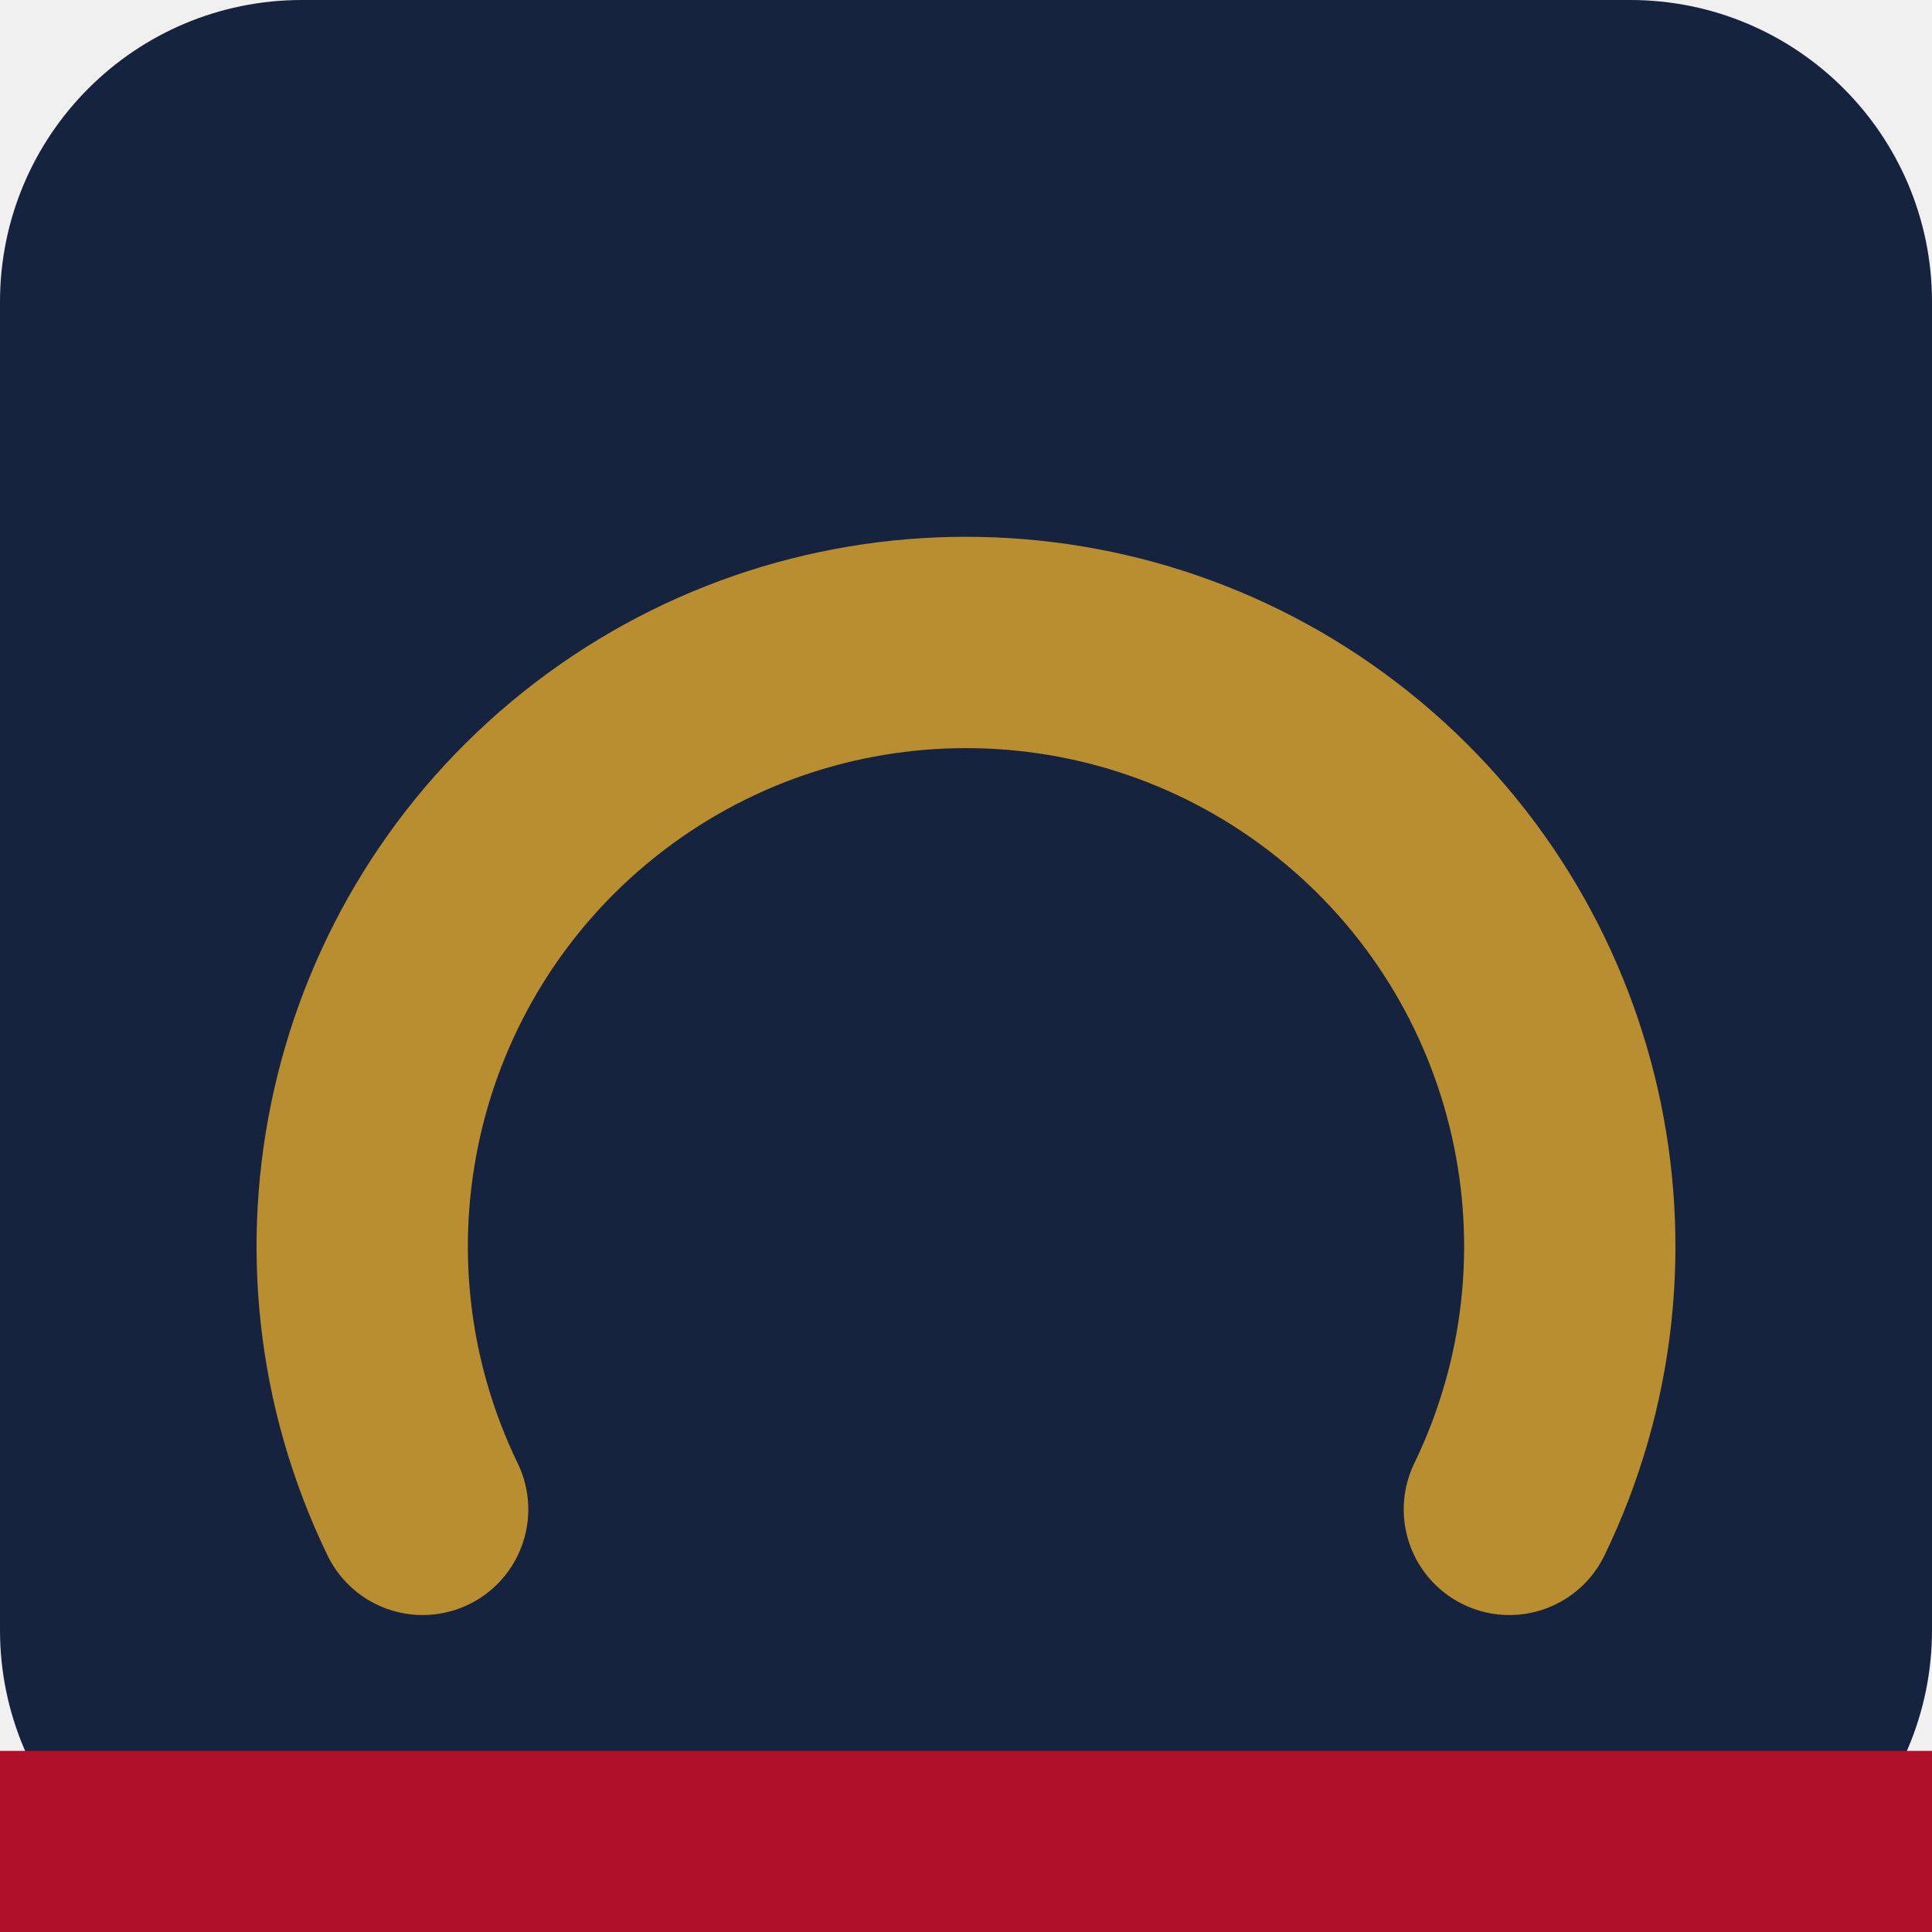
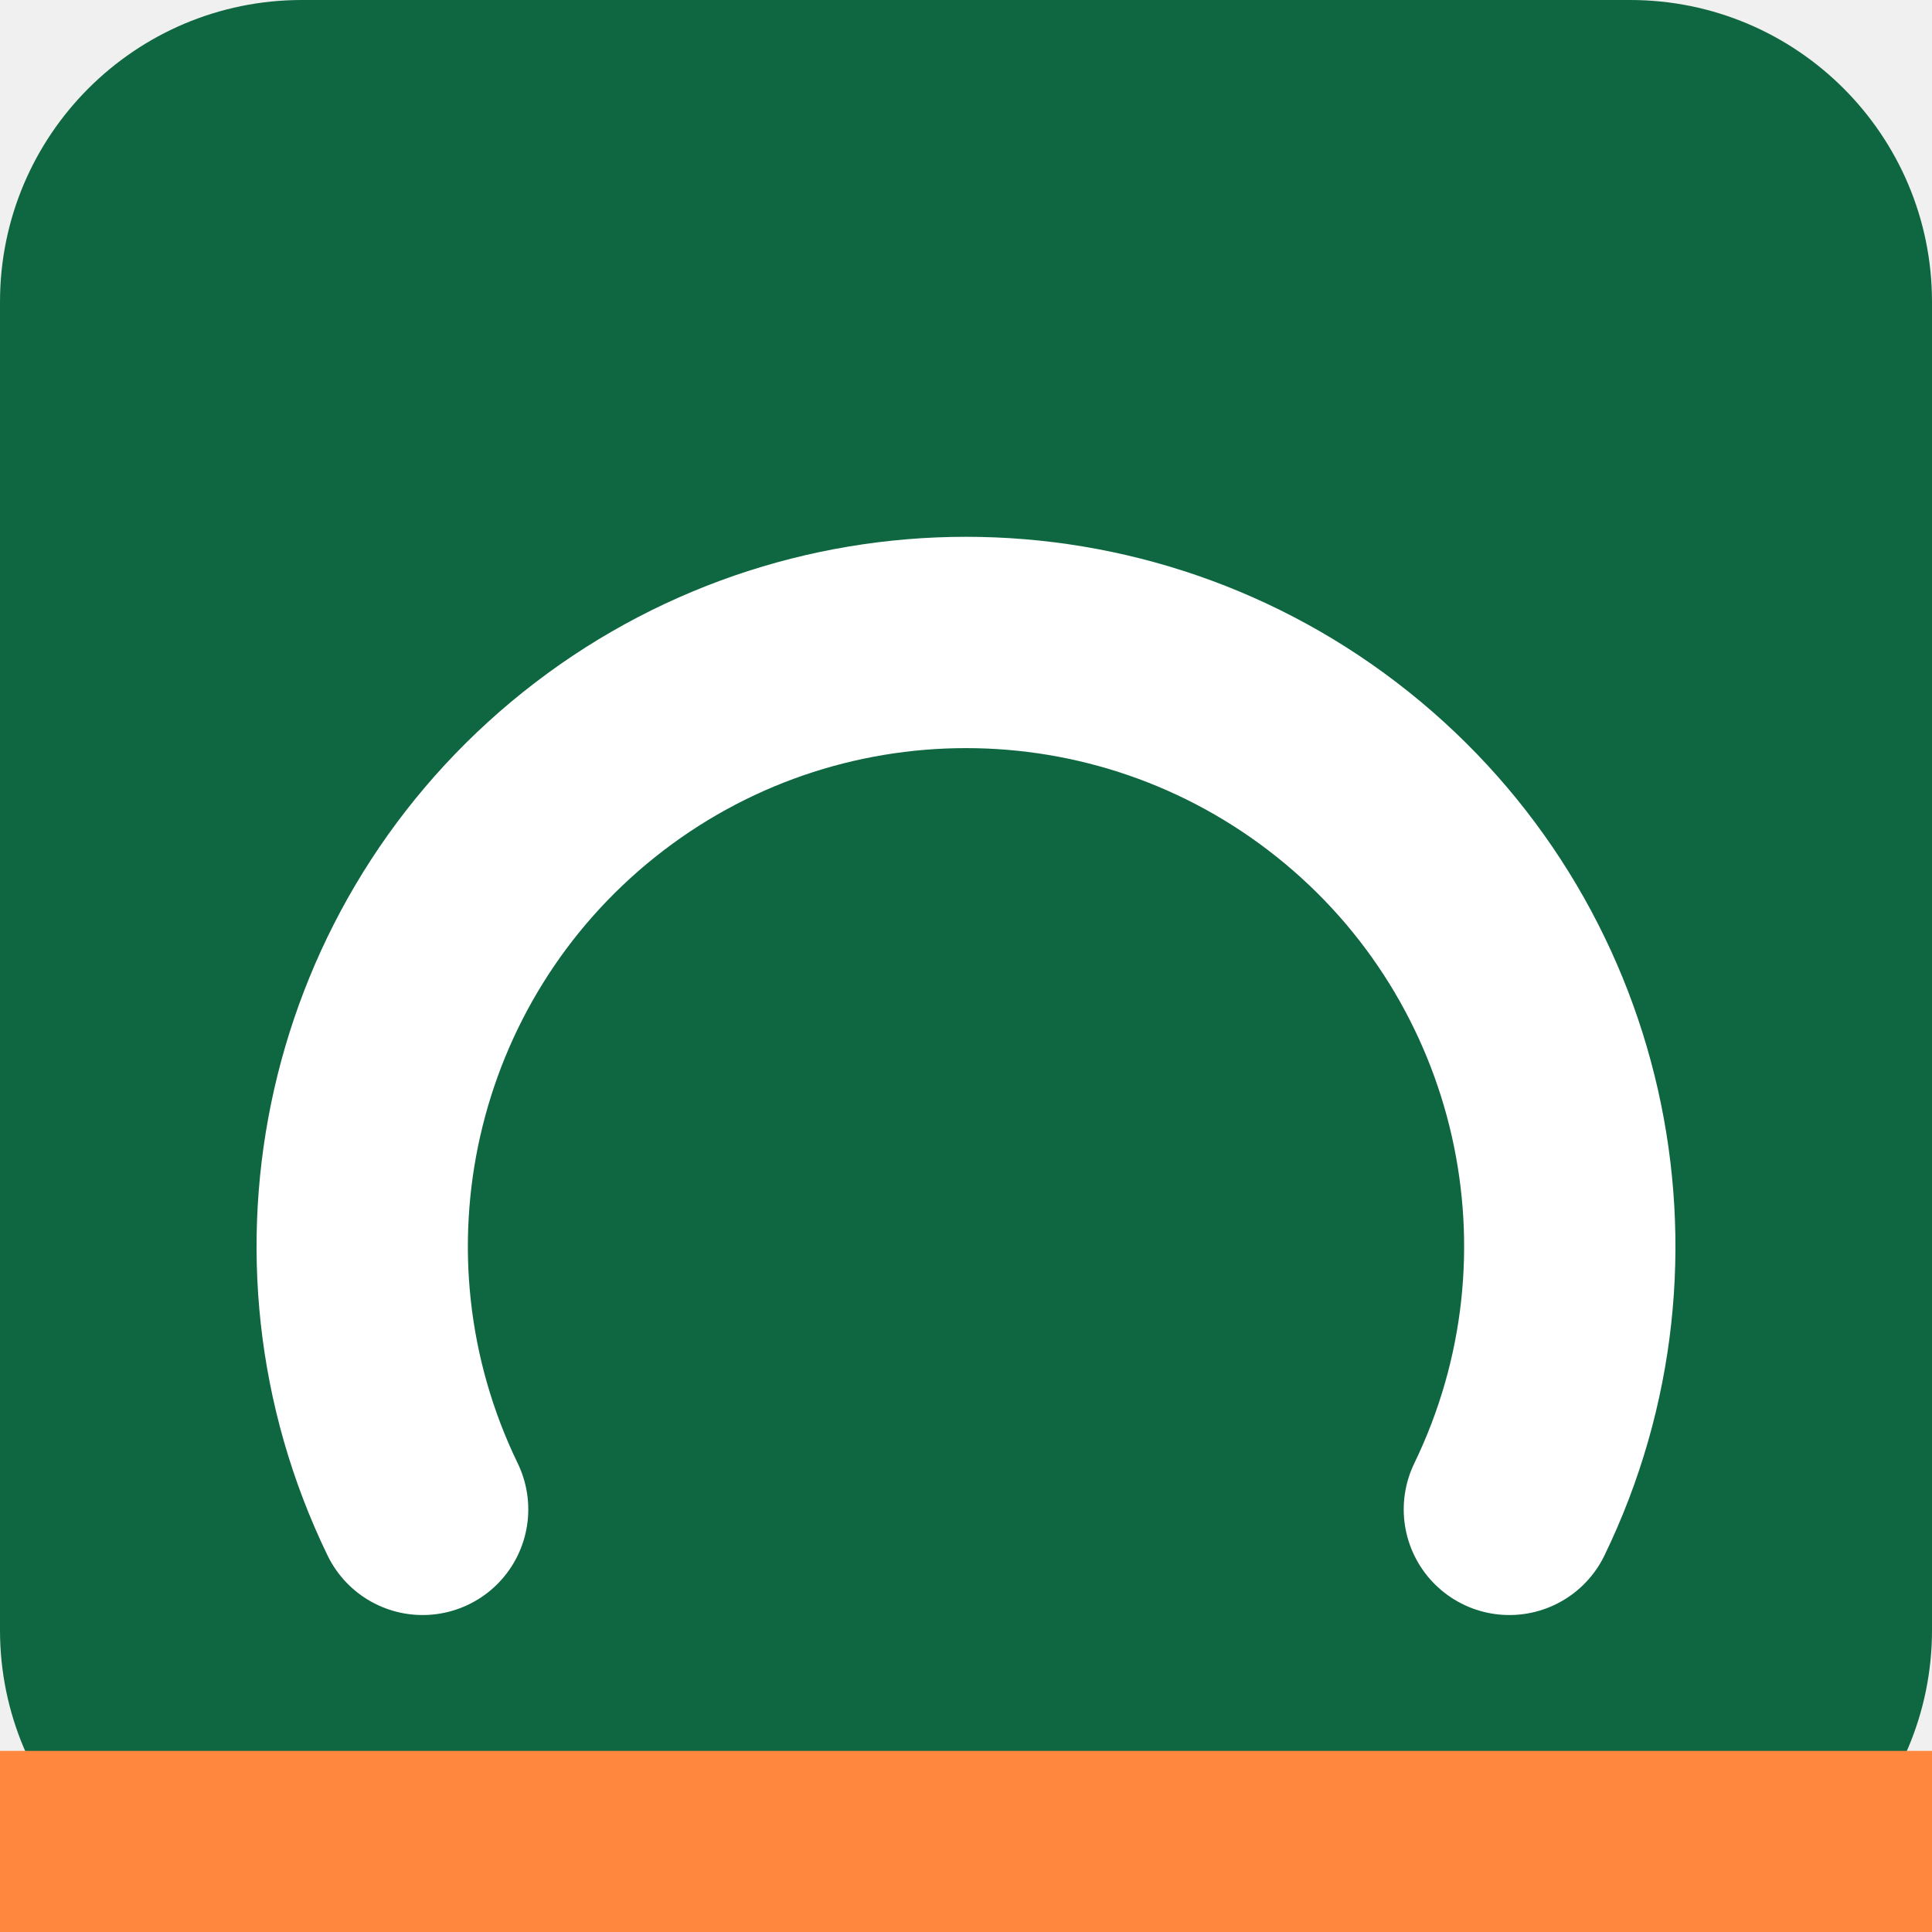
<svg xmlns="http://www.w3.org/2000/svg" viewBox="0 0 64 64">
-   <rect width="64" height="64" rx="10" fill="#16233F" />
-   <path d="M14 50 A20 20 0 1 1 50 50" fill="none" stroke="#B98E30" stroke-width="7" stroke-linecap="round" />
-   <rect x="0" y="58" width="64" height="6" fill="#B01029" />
+   <rect width="64" height="64" rx="10" fill="#0F6741" />
+   <path d="M14 50 A20 20 0 1 1 50 50" fill="none" stroke="#FFFFFF" stroke-width="7" stroke-linecap="round" />
+   <rect x="0" y="58" width="64" height="6" fill="#FF883E" />
</svg>
